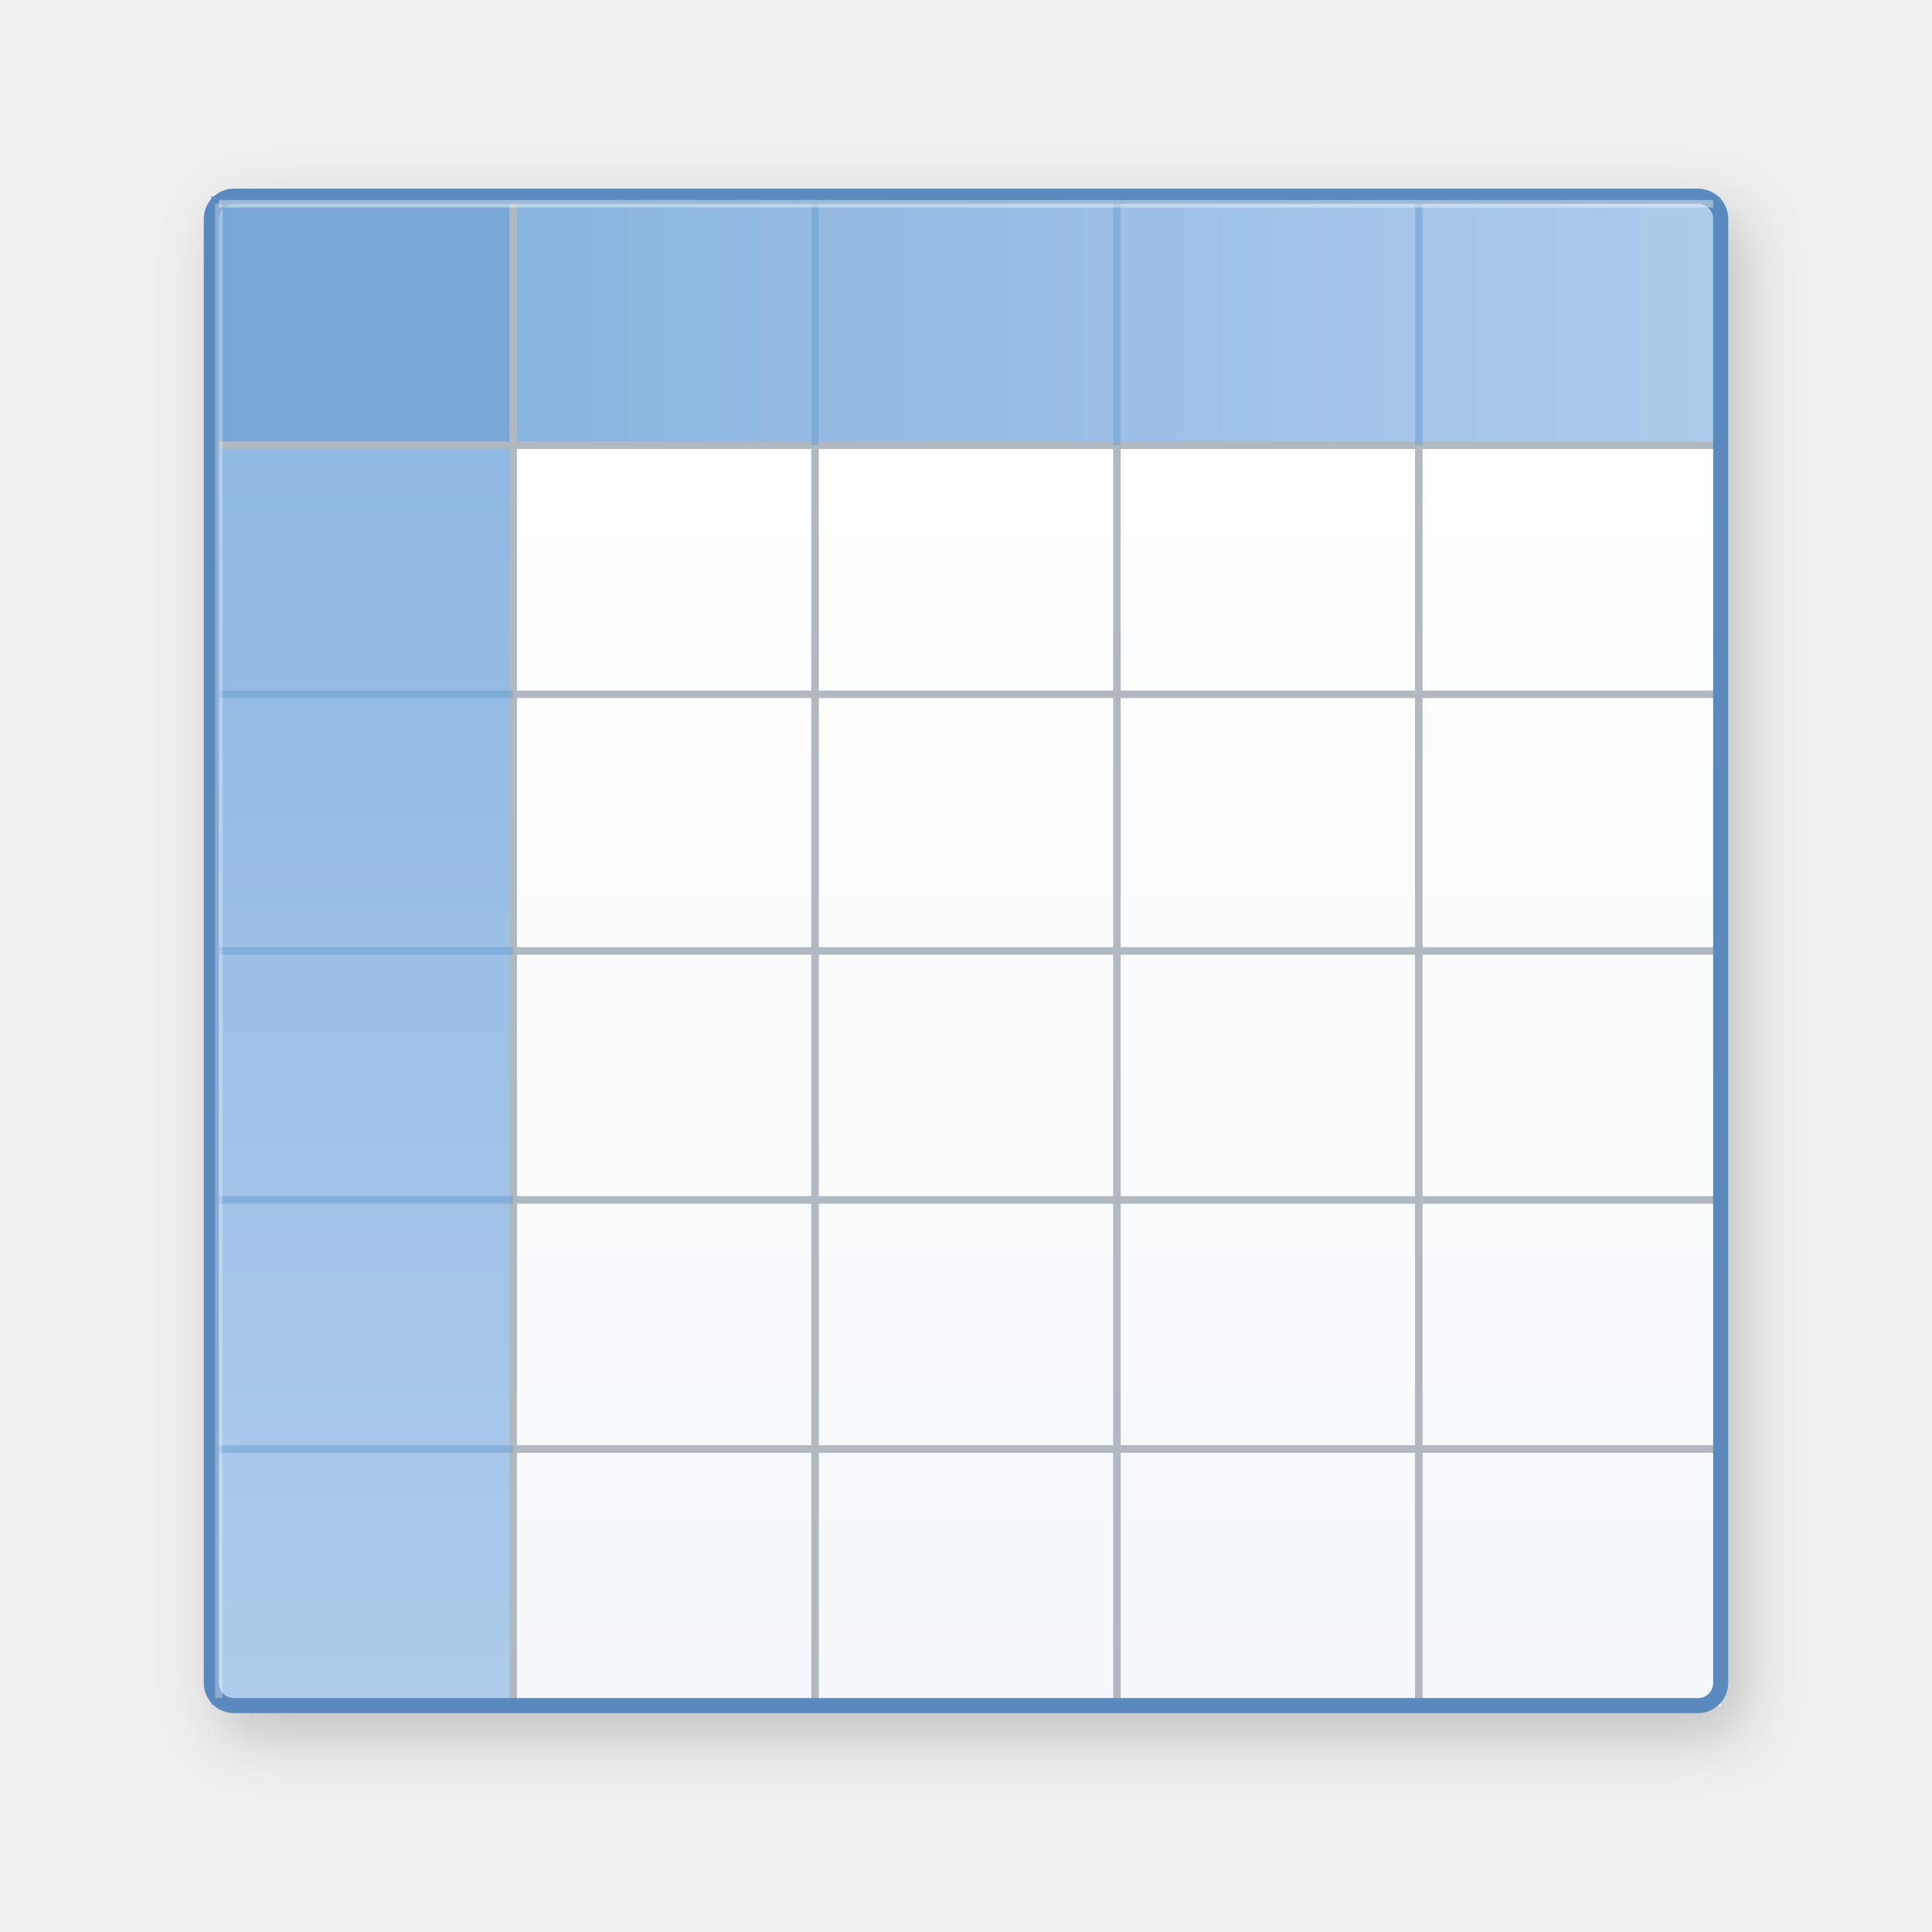
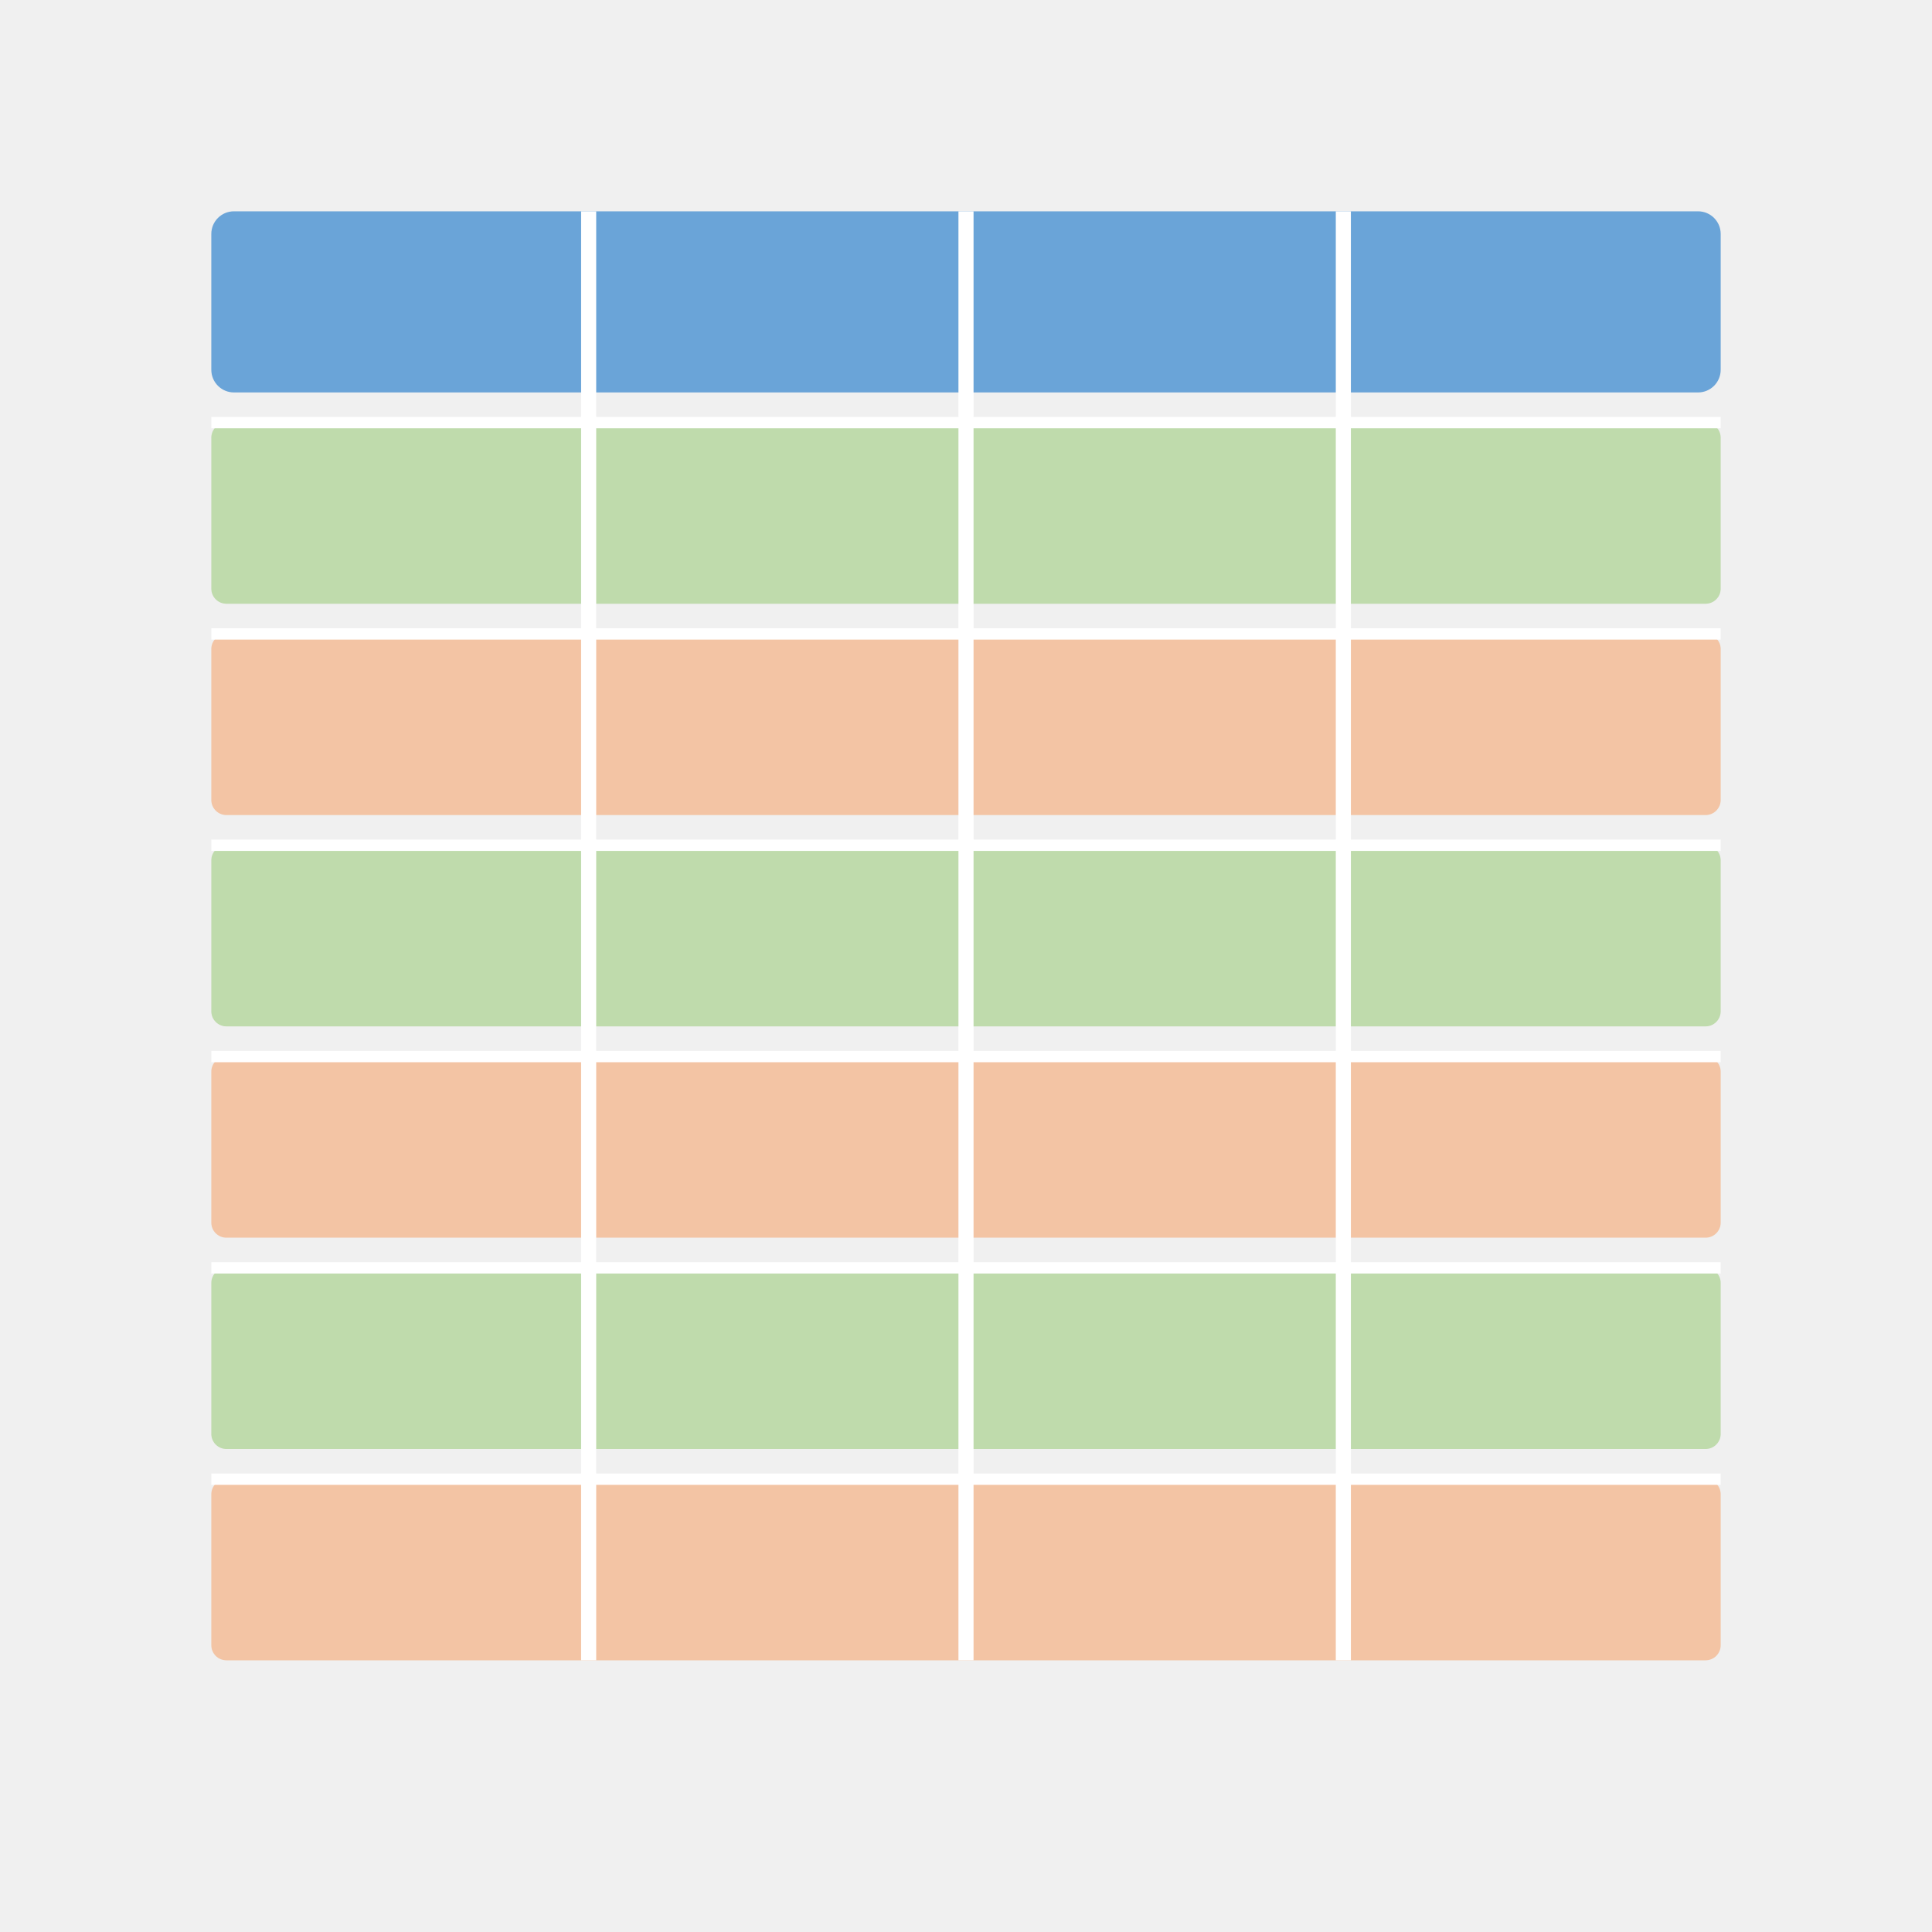
<svg xmlns="http://www.w3.org/2000/svg" viewBox="0 0 256 256" width="256" height="256">
-   <defs>
-     <linearGradient id="headerRowGradient" x1="0%" y1="0%" x2="100%" y2="0%">
-       <stop offset="0%" style="stop-color:#89b4e0;stop-opacity:1" />
-       <stop offset="100%" style="stop-color:#aecbeb;stop-opacity:1" />
-     </linearGradient>
-     <linearGradient id="headerColGradient" x1="0%" y1="0%" x2="0%" y2="100%">
-       <stop offset="0%" style="stop-color:#89b4e0;stop-opacity:1" />
-       <stop offset="100%" style="stop-color:#aecbeb;stop-opacity:1" />
-     </linearGradient>
-     <linearGradient id="cellGradient" x1="0%" y1="0%" x2="0%" y2="100%">
-       <stop offset="0%" style="stop-color:#ffffff;stop-opacity:1" />
-       <stop offset="100%" style="stop-color:#f5f8fc;stop-opacity:1" />
-     </linearGradient>
-     <filter id="dropShadow" x="-10%" y="-10%" width="130%" height="130%">
-       <feDropShadow dx="2" dy="3" stdDeviation="4" flood-color="#000000" flood-opacity="0.2" />
-     </filter>
-   </defs>
-   <g transform="translate(28, 26)" filter="url(#dropShadow)">
-     <rect x="40" y="33" width="160" height="167" fill="url(#cellGradient)" />
-     <rect x="40" y="0" width="160" height="33" fill="url(#headerRowGradient)" />
-     <rect x="0" y="0" width="40" height="200" fill="url(#headerColGradient)" />
-     <rect x="0" y="0" width="40" height="33" fill="#7aa8d6" />
-     <g stroke="#b0b8c0" stroke-width="1">
-       <line x1="0" y1="33" x2="200" y2="33" />
-       <line x1="40" y1="66" x2="200" y2="66" />
-       <line x1="40" y1="100" x2="200" y2="100" />
-       <line x1="40" y1="133" x2="200" y2="133" />
-       <line x1="40" y1="166" x2="200" y2="166" />
-       <line x1="40" y1="0" x2="40" y2="200" />
-       <line x1="80" y1="33" x2="80" y2="200" />
-       <line x1="120" y1="33" x2="120" y2="200" />
-       <line x1="160" y1="33" x2="160" y2="200" />
-     </g>
-     <g stroke="#6a9ed0" stroke-width="1" stroke-opacity="0.5">
-       <line x1="0" y1="66" x2="40" y2="66" />
-       <line x1="0" y1="100" x2="40" y2="100" />
-       <line x1="0" y1="133" x2="40" y2="133" />
-       <line x1="0" y1="166" x2="40" y2="166" />
-     </g>
-     <g stroke="#6a9ed0" stroke-width="1" stroke-opacity="0.5">
-       <line x1="80" y1="0" x2="80" y2="33" />
-       <line x1="120" y1="0" x2="120" y2="33" />
-       <line x1="160" y1="0" x2="160" y2="33" />
-     </g>
-     <rect x="0" y="0" width="200" height="200" fill="none" stroke="#5a8abd" stroke-width="2" rx="3" ry="3" />
-     <line x1="1" y1="1" x2="199" y2="1" stroke="#ffffff" stroke-width="1" stroke-opacity="0.4" />
-     <line x1="1" y1="1" x2="1" y2="199" stroke="#ffffff" stroke-width="1" stroke-opacity="0.3" />
-   </g>
+   <rect x="28" y="28" width="200" height="24" rx="3" fill="#5B9BD5" opacity="0.9" />
+   <rect x="28" y="56" width="200" height="24" rx="2" fill="#A9D18E" opacity="0.7" />
+   <rect x="28" y="84" width="200" height="24" rx="2" fill="#F4B183" opacity="0.7" />
+   <rect x="28" y="112" width="200" height="24" rx="2" fill="#A9D18E" opacity="0.7" />
+   <rect x="28" y="140" width="200" height="24" rx="2" fill="#F4B183" opacity="0.7" />
+   <rect x="28" y="168" width="200" height="24" rx="2" fill="#A9D18E" opacity="0.7" />
+   <rect x="28" y="196" width="200" height="24" rx="2" fill="#F4B183" opacity="0.7" />
+   <line x1="78" y1="28" x2="78" y2="220" stroke="white" stroke-width="2" />
+   <line x1="128" y1="28" x2="128" y2="220" stroke="white" stroke-width="2" />
+   <line x1="178" y1="28" x2="178" y2="220" stroke="white" stroke-width="2" />
+   <line x1="28" y1="56" x2="228" y2="56" stroke="white" stroke-width="1.5" />
+   <line x1="28" y1="84" x2="228" y2="84" stroke="white" stroke-width="1.5" />
+   <line x1="28" y1="112" x2="228" y2="112" stroke="white" stroke-width="1.5" />
+   <line x1="28" y1="140" x2="228" y2="140" stroke="white" stroke-width="1.5" />
+   <line x1="28" y1="168" x2="228" y2="168" stroke="white" stroke-width="1.5" />
+   <line x1="28" y1="196" x2="228" y2="196" stroke="white" stroke-width="1.5" />
</svg>
